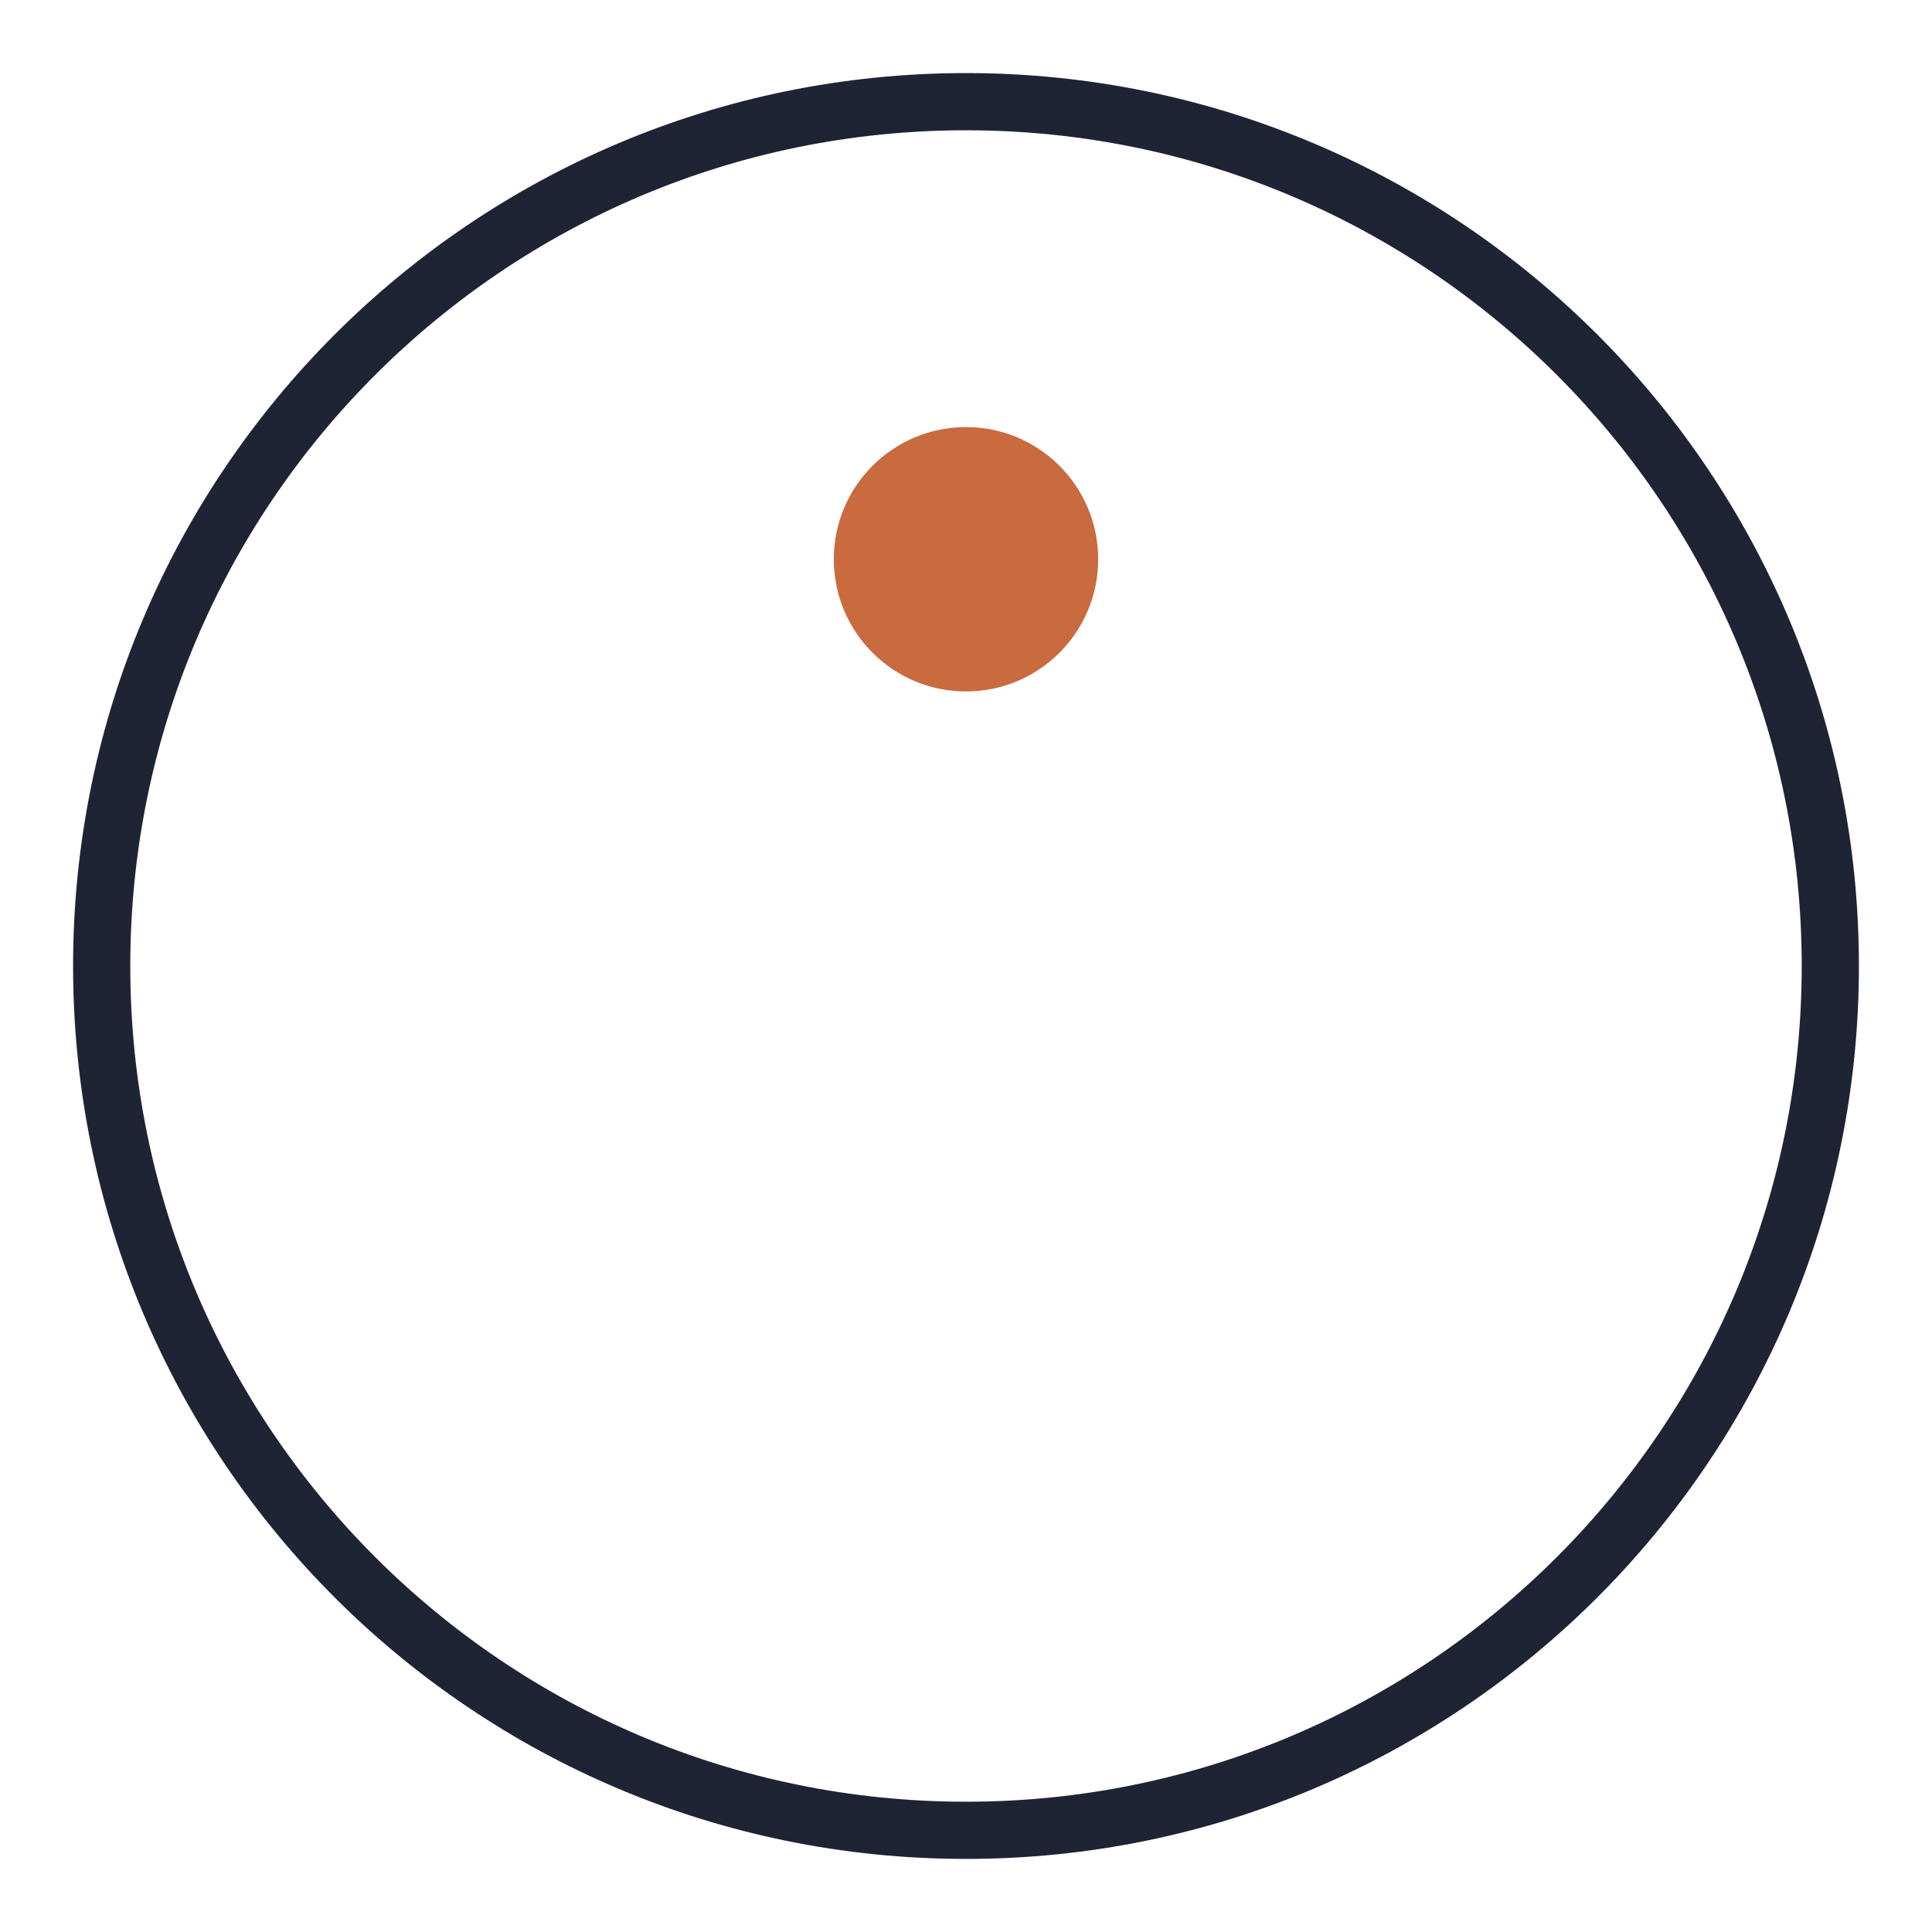
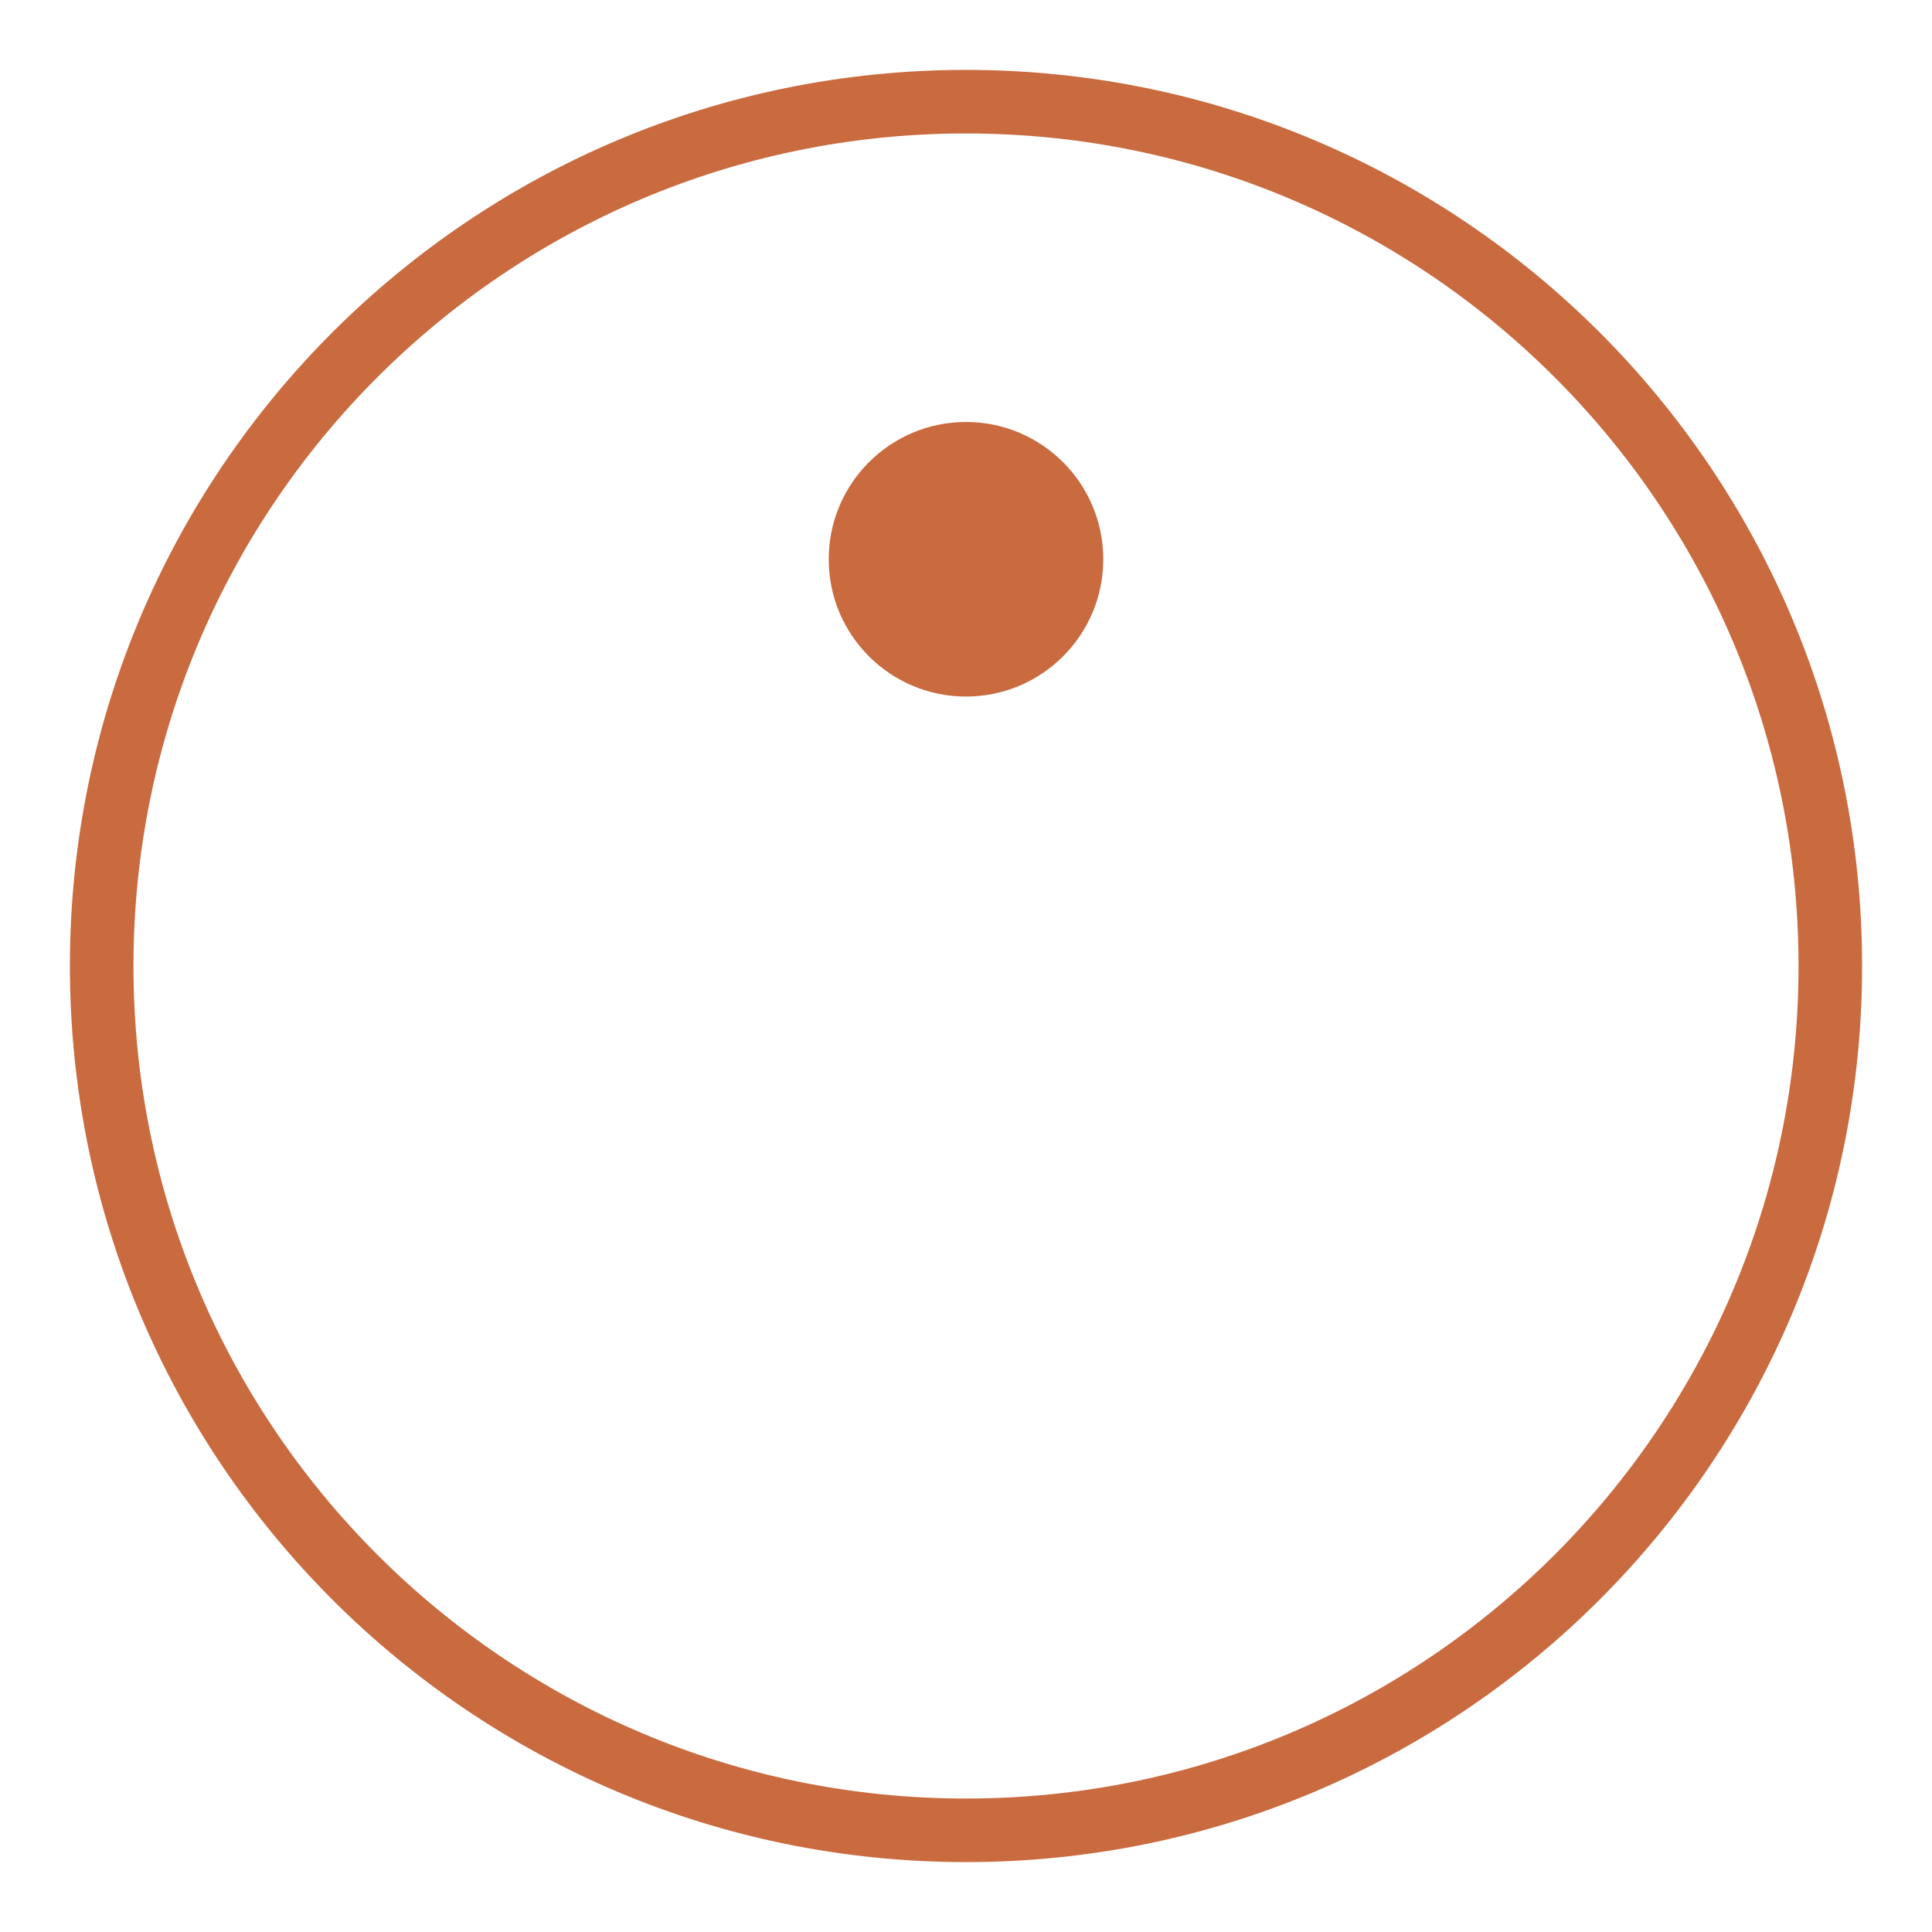
<svg xmlns="http://www.w3.org/2000/svg" viewBox="0 0 76 76" role="img" aria-label="ChildClimate Atlas">
-   <style>
-     .ring { stroke: #1E2433; }
-     @media (prefers-color-scheme: dark) {
-       .ring { stroke: #FAF8F4; }
-     }
-   </style>
-   <circle class="ring" cx="38" cy="38" r="34" fill="none" stroke-width="2.25" />
-   <circle cx="38" cy="22" r="5.2" fill="#C96A3F" />
+   <circle cx="38" cy="38" r="34" fill="none" stroke="#C96A3F" stroke-width="2.5" />
+   <circle cx="38" cy="22" r="5.4" fill="#C96A3F" />
</svg>
